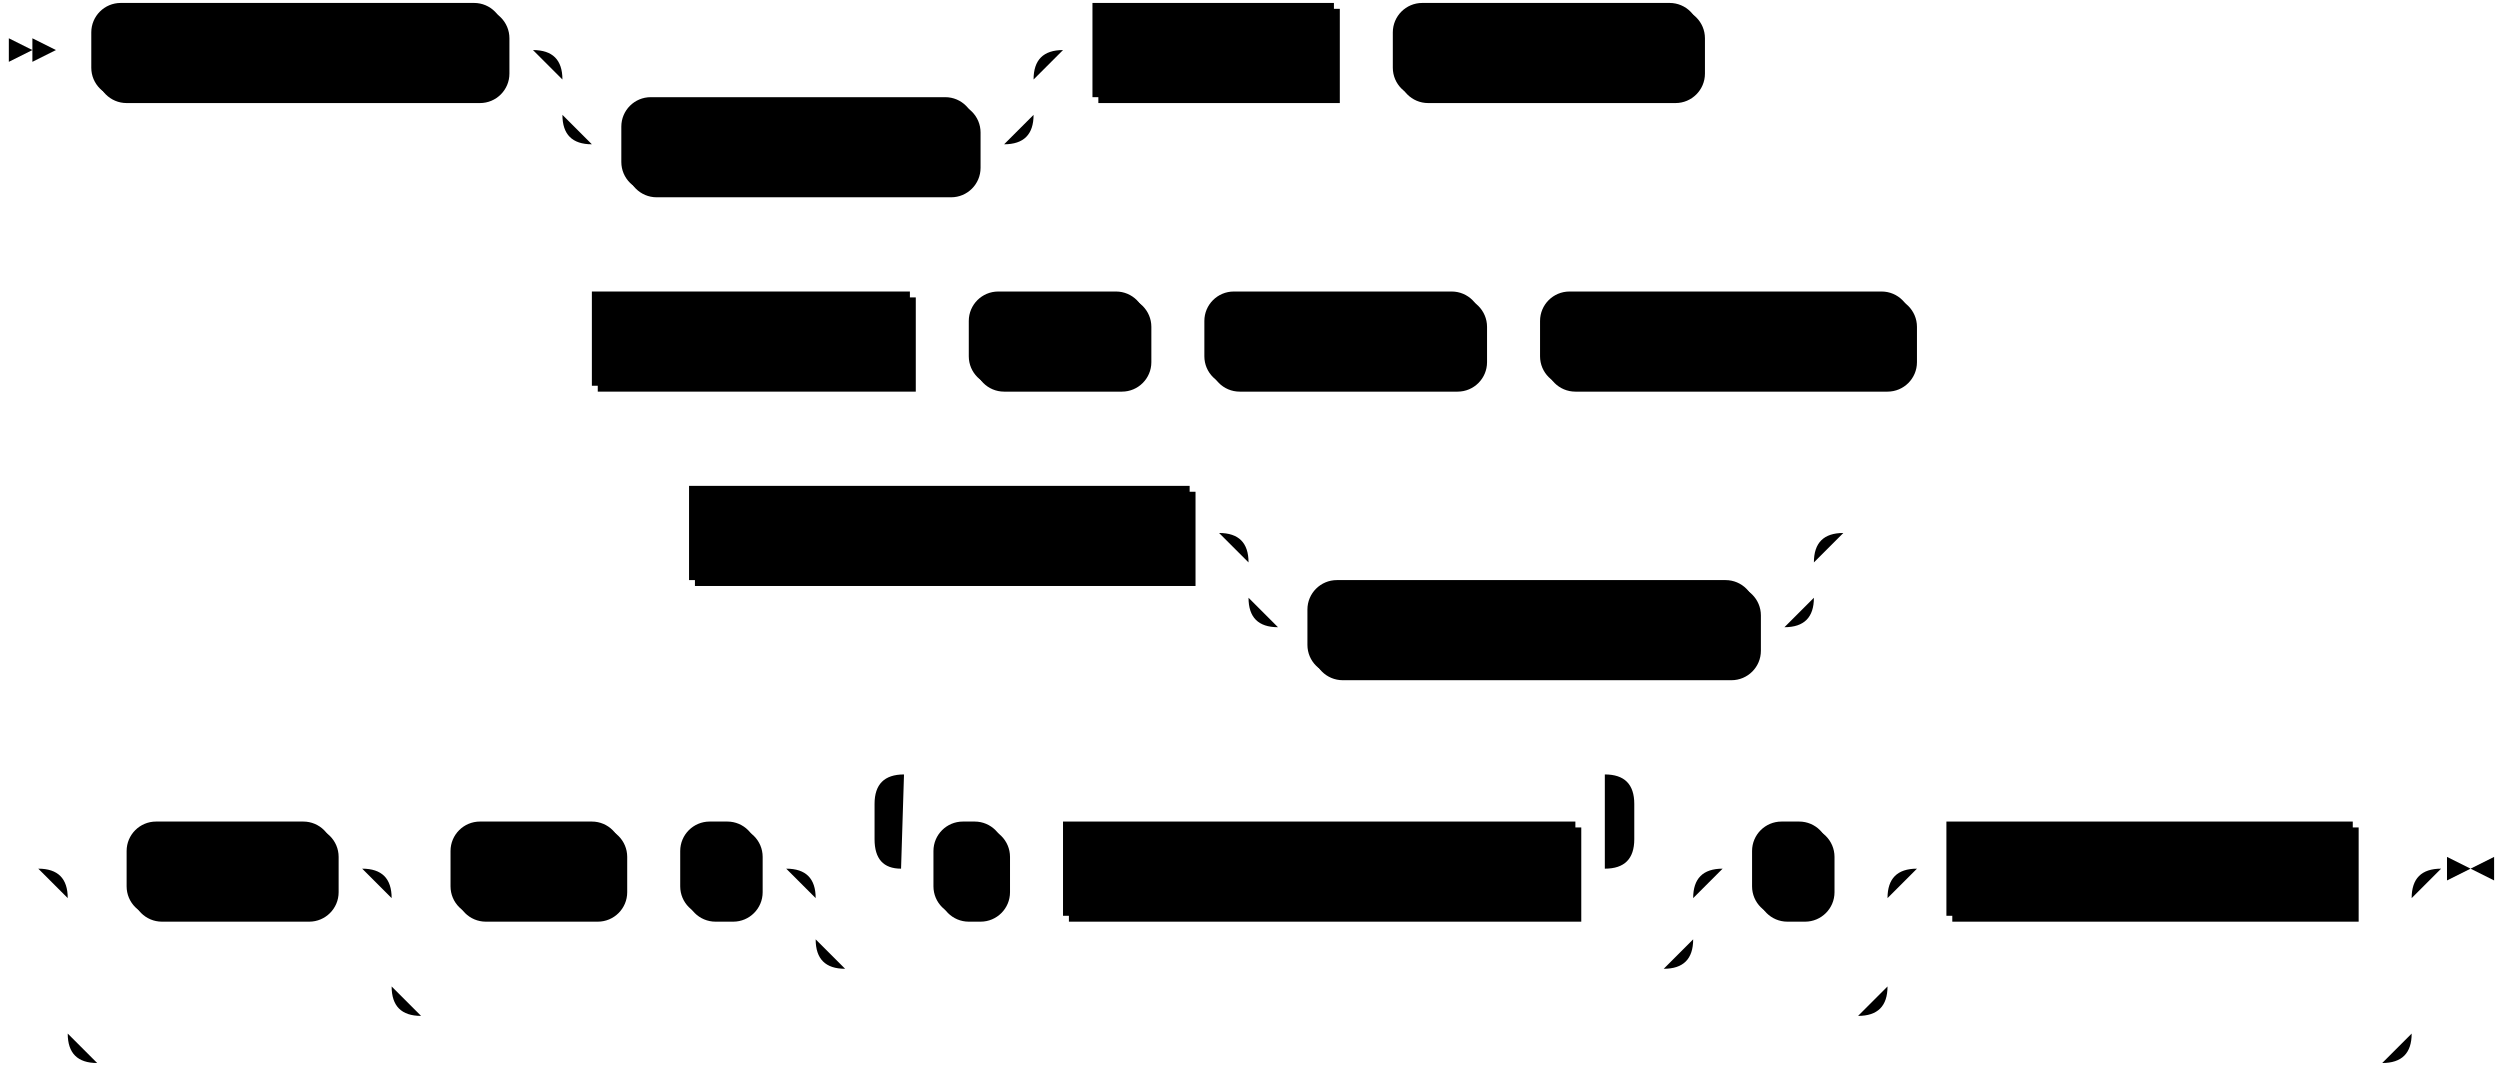
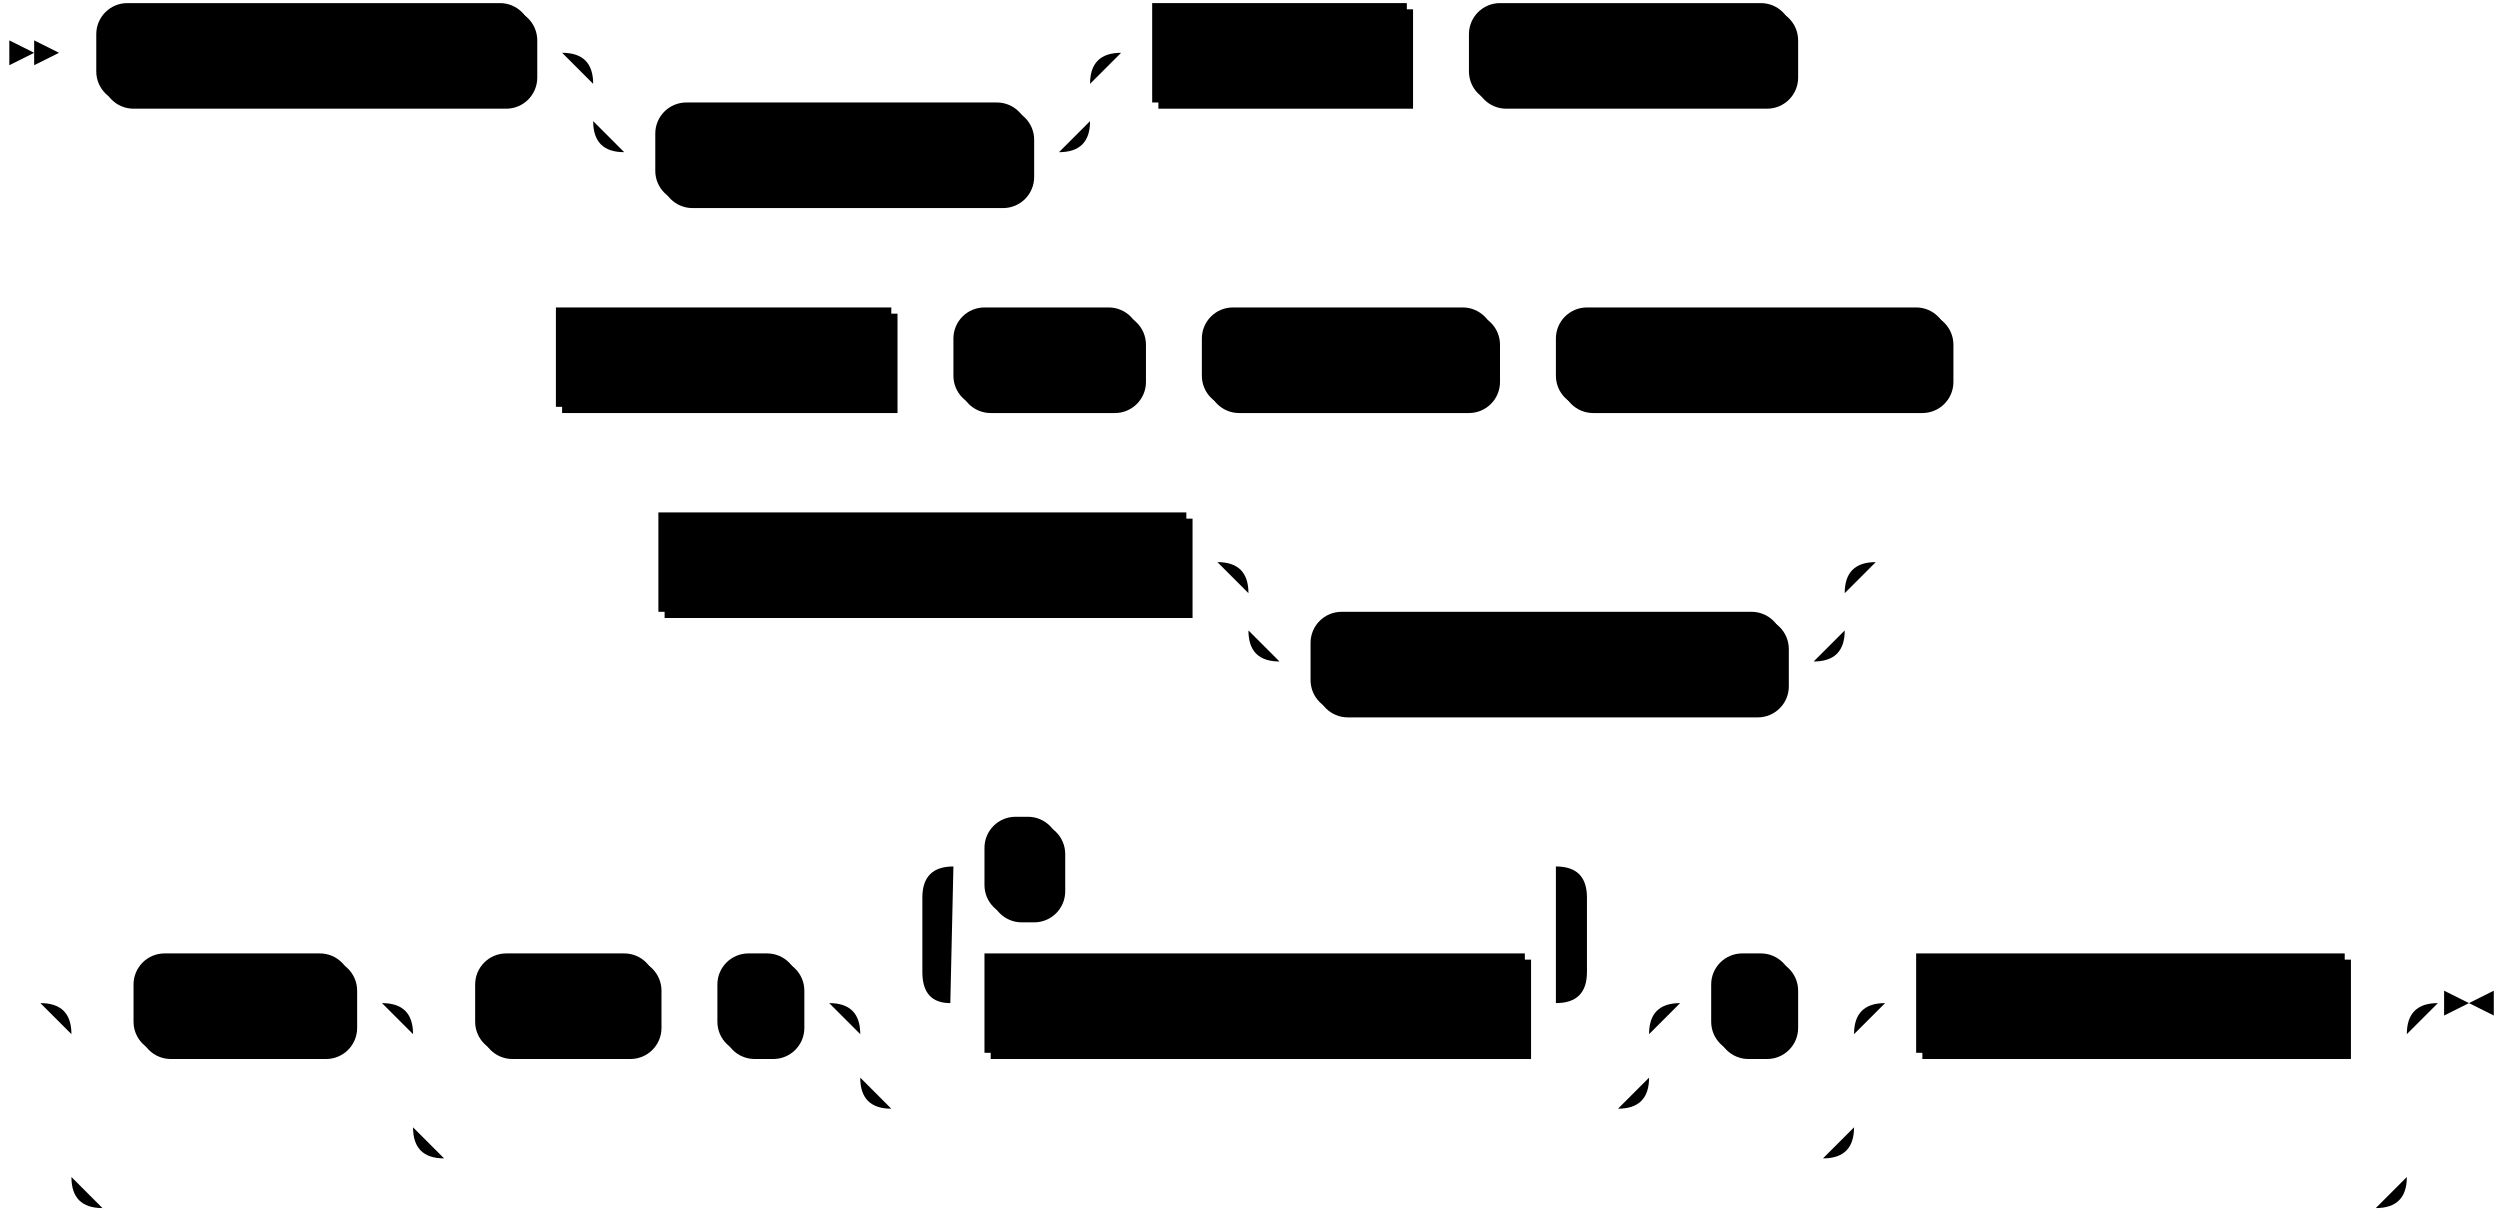
- <svg xmlns="http://www.w3.org/2000/svg" width="849" height="363">
+ <svg xmlns="http://www.w3.org/2000/svg" width="805" height="391">
  <polygon points="11 17 3 13 3 21" />
  <polygon points="19 17 11 13 11 21" />
  <rect x="33" y="3" width="140" height="32" rx="10" />
  <rect x="31" y="1" width="140" height="32" class="terminal" rx="10" />
  <text class="terminal" x="41" y="21">CREATE SOURCE</text>
  <rect x="213" y="35" width="120" height="32" rx="10" />
  <rect x="211" y="33" width="120" height="32" class="terminal" rx="10" />
  <text class="terminal" x="221" y="53">IF NOT EXISTS</text>
  <rect x="373" y="3" width="82" height="32" />
  <rect x="371" y="1" width="82" height="32" class="nonterminal" />
  <text class="nonterminal" x="381" y="21">src_name</text>
  <rect x="475" y="3" width="104" height="32" rx="10" />
  <rect x="473" y="1" width="104" height="32" class="terminal" rx="10" />
  <text class="terminal" x="483" y="21">IN CLUSTER</text>
-   <rect x="203" y="101" width="108" height="32" />
-   <rect x="201" y="99" width="108" height="32" class="nonterminal" />
-   <text class="nonterminal" x="211" y="119">cluster_name</text>
-   <rect x="331" y="101" width="60" height="32" rx="10" />
-   <rect x="329" y="99" width="60" height="32" class="terminal" rx="10" />
-   <text class="terminal" x="339" y="119">FROM</text>
-   <rect x="411" y="101" width="94" height="32" rx="10" />
-   <rect x="409" y="99" width="94" height="32" class="terminal" rx="10" />
-   <text class="terminal" x="419" y="119">WEBHOOK</text>
-   <rect x="525" y="101" width="126" height="32" rx="10" />
-   <rect x="523" y="99" width="126" height="32" class="terminal" rx="10" />
-   <text class="terminal" x="533" y="119">BODY FORMAT</text>
-   <rect x="236" y="167" width="170" height="32" />
-   <rect x="234" y="165" width="170" height="32" class="nonterminal" />
-   <text class="nonterminal" x="244" y="185">webhook_body_format</text>
-   <rect x="446" y="199" width="152" height="32" rx="10" />
-   <rect x="444" y="197" width="152" height="32" class="terminal" rx="10" />
-   <text class="terminal" x="454" y="217">INCLUDE HEADERS</text>
-   <rect x="45" y="281" width="70" height="32" rx="10" />
-   <rect x="43" y="279" width="70" height="32" class="terminal" rx="10" />
-   <text class="terminal" x="53" y="299">CHECK</text>
-   <rect x="155" y="281" width="58" height="32" rx="10" />
-   <rect x="153" y="279" width="58" height="32" class="terminal" rx="10" />
-   <text class="terminal" x="163" y="299">WITH</text>
-   <rect x="233" y="281" width="26" height="32" rx="10" />
-   <rect x="231" y="279" width="26" height="32" class="terminal" rx="10" />
-   <text class="terminal" x="241" y="299">(</text>
-   <rect x="319" y="281" width="24" height="32" rx="10" />
-   <rect x="317" y="279" width="24" height="32" class="terminal" rx="10" />
-   <text class="terminal" x="327" y="299">,</text>
-   <rect x="363" y="281" width="174" height="32" />
-   <rect x="361" y="279" width="174" height="32" class="nonterminal" />
-   <text class="nonterminal" x="371" y="299">webhook_check_option</text>
-   <rect x="597" y="281" width="26" height="32" rx="10" />
-   <rect x="595" y="279" width="26" height="32" class="terminal" rx="10" />
-   <text class="terminal" x="605" y="299">)</text>
-   <rect x="663" y="281" width="138" height="32" />
-   <rect x="661" y="279" width="138" height="32" class="nonterminal" />
-   <text class="nonterminal" x="671" y="299">check_expression</text>
-   <path class="line" d="m19 17 h2 m0 0 h10 m140 0 h10 m20 0 h10 m0 0 h130 m-160 0 h20 m140 0 h20 m-180 0 q10 0 10 10 m160 0 q0 -10 10 -10 m-170 10 v12 m160 0 v-12 m-160 12 q0 10 10 10 m140 0 q10 0 10 -10 m-150 10 h10 m120 0 h10 m20 -32 h10 m82 0 h10 m0 0 h10 m104 0 h10 m2 0 l2 0 m2 0 l2 0 m2 0 l2 0 m-420 98 l2 0 m2 0 l2 0 m2 0 l2 0 m2 0 h10 m108 0 h10 m0 0 h10 m60 0 h10 m0 0 h10 m94 0 h10 m0 0 h10 m126 0 h10 m2 0 l2 0 m2 0 l2 0 m2 0 l2 0 m-459 66 l2 0 m2 0 l2 0 m2 0 l2 0 m2 0 h10 m170 0 h10 m20 0 h10 m0 0 h162 m-192 0 h20 m172 0 h20 m-212 0 q10 0 10 10 m192 0 q0 -10 10 -10 m-202 10 v12 m192 0 v-12 m-192 12 q0 10 10 10 m172 0 q10 0 10 -10 m-182 10 h10 m152 0 h10 m22 -32 l2 0 m2 0 l2 0 m2 0 l2 0 m-637 114 l2 0 m2 0 l2 0 m2 0 l2 0 m22 0 h10 m70 0 h10 m20 0 h10 m58 0 h10 m0 0 h10 m26 0 h10 m40 0 h10 m24 0 h10 m0 0 h10 m174 0 h10 m-258 0 l20 0 m-1 0 q-9 0 -9 -10 l0 -12 q0 -10 10 -10 m238 32 l20 0 m-20 0 q10 0 10 -10 l0 -12 q0 -10 -10 -10 m-238 0 h10 m0 0 h228 m-278 32 h20 m278 0 h20 m-318 0 q10 0 10 10 m298 0 q0 -10 10 -10 m-308 10 v14 m298 0 v-14 m-298 14 q0 10 10 10 m278 0 q10 0 10 -10 m-288 10 h10 m0 0 h268 m20 -34 h10 m26 0 h10 m-508 0 h20 m488 0 h20 m-528 0 q10 0 10 10 m508 0 q0 -10 10 -10 m-518 10 v30 m508 0 v-30 m-508 30 q0 10 10 10 m488 0 q10 0 10 -10 m-498 10 h10 m0 0 h478 m20 -50 h10 m138 0 h10 m-796 0 h20 m776 0 h20 m-816 0 q10 0 10 10 m796 0 q0 -10 10 -10 m-806 10 v46 m796 0 v-46 m-796 46 q0 10 10 10 m776 0 q10 0 10 -10 m-786 10 h10 m0 0 h766 m23 -66 h-3" />
-   <polygon points="839 295 847 291 847 299" />
-   <polygon points="839 295 831 291 831 299" />
+   <rect x="181" y="101" width="108" height="32" />
+   <rect x="179" y="99" width="108" height="32" class="nonterminal" />
+   <text class="nonterminal" x="189" y="119">cluster_name</text>
+   <rect x="309" y="101" width="60" height="32" rx="10" />
+   <rect x="307" y="99" width="60" height="32" class="terminal" rx="10" />
+   <text class="terminal" x="317" y="119">FROM</text>
+   <rect x="389" y="101" width="94" height="32" rx="10" />
+   <rect x="387" y="99" width="94" height="32" class="terminal" rx="10" />
+   <text class="terminal" x="397" y="119">WEBHOOK</text>
+   <rect x="503" y="101" width="126" height="32" rx="10" />
+   <rect x="501" y="99" width="126" height="32" class="terminal" rx="10" />
+   <text class="terminal" x="511" y="119">BODY FORMAT</text>
+   <rect x="214" y="167" width="170" height="32" />
+   <rect x="212" y="165" width="170" height="32" class="nonterminal" />
+   <text class="nonterminal" x="222" y="185">webhook_body_format</text>
+   <rect x="424" y="199" width="152" height="32" rx="10" />
+   <rect x="422" y="197" width="152" height="32" class="terminal" rx="10" />
+   <text class="terminal" x="432" y="217">INCLUDE HEADERS</text>
+   <rect x="45" y="309" width="70" height="32" rx="10" />
+   <rect x="43" y="307" width="70" height="32" class="terminal" rx="10" />
+   <text class="terminal" x="53" y="327">CHECK</text>
+   <rect x="155" y="309" width="58" height="32" rx="10" />
+   <rect x="153" y="307" width="58" height="32" class="terminal" rx="10" />
+   <text class="terminal" x="163" y="327">WITH</text>
+   <rect x="233" y="309" width="26" height="32" rx="10" />
+   <rect x="231" y="307" width="26" height="32" class="terminal" rx="10" />
+   <text class="terminal" x="241" y="327">(</text>
+   <rect x="319" y="309" width="174" height="32" />
+   <rect x="317" y="307" width="174" height="32" class="nonterminal" />
+   <text class="nonterminal" x="327" y="327">webhook_check_option</text>
+   <rect x="319" y="265" width="24" height="32" rx="10" />
+   <rect x="317" y="263" width="24" height="32" class="terminal" rx="10" />
+   <text class="terminal" x="327" y="283">,</text>
+   <rect x="553" y="309" width="26" height="32" rx="10" />
+   <rect x="551" y="307" width="26" height="32" class="terminal" rx="10" />
+   <text class="terminal" x="561" y="327">)</text>
+   <rect x="619" y="309" width="138" height="32" />
+   <rect x="617" y="307" width="138" height="32" class="nonterminal" />
+   <text class="nonterminal" x="627" y="327">check_expression</text>
+   <path class="line" d="m19 17 h2 m0 0 h10 m140 0 h10 m20 0 h10 m0 0 h130 m-160 0 h20 m140 0 h20 m-180 0 q10 0 10 10 m160 0 q0 -10 10 -10 m-170 10 v12 m160 0 v-12 m-160 12 q0 10 10 10 m140 0 q10 0 10 -10 m-150 10 h10 m120 0 h10 m20 -32 h10 m82 0 h10 m0 0 h10 m104 0 h10 m2 0 l2 0 m2 0 l2 0 m2 0 l2 0 m-442 98 l2 0 m2 0 l2 0 m2 0 l2 0 m2 0 h10 m108 0 h10 m0 0 h10 m60 0 h10 m0 0 h10 m94 0 h10 m0 0 h10 m126 0 h10 m2 0 l2 0 m2 0 l2 0 m2 0 l2 0 m-459 66 l2 0 m2 0 l2 0 m2 0 l2 0 m2 0 h10 m170 0 h10 m20 0 h10 m0 0 h162 m-192 0 h20 m172 0 h20 m-212 0 q10 0 10 10 m192 0 q0 -10 10 -10 m-202 10 v12 m192 0 v-12 m-192 12 q0 10 10 10 m172 0 q10 0 10 -10 m-182 10 h10 m152 0 h10 m22 -32 l2 0 m2 0 l2 0 m2 0 l2 0 m-615 142 l2 0 m2 0 l2 0 m2 0 l2 0 m22 0 h10 m70 0 h10 m20 0 h10 m58 0 h10 m0 0 h10 m26 0 h10 m40 0 h10 m174 0 h10 m-214 0 l20 0 m-1 0 q-9 0 -9 -10 l0 -24 q0 -10 10 -10 m194 44 l20 0 m-20 0 q10 0 10 -10 l0 -24 q0 -10 -10 -10 m-194 0 h10 m24 0 h10 m0 0 h150 m-234 44 h20 m234 0 h20 m-274 0 q10 0 10 10 m254 0 q0 -10 10 -10 m-264 10 v14 m254 0 v-14 m-254 14 q0 10 10 10 m234 0 q10 0 10 -10 m-244 10 h10 m0 0 h224 m20 -34 h10 m26 0 h10 m-464 0 h20 m444 0 h20 m-484 0 q10 0 10 10 m464 0 q0 -10 10 -10 m-474 10 v30 m464 0 v-30 m-464 30 q0 10 10 10 m444 0 q10 0 10 -10 m-454 10 h10 m0 0 h434 m20 -50 h10 m138 0 h10 m-752 0 h20 m732 0 h20 m-772 0 q10 0 10 10 m752 0 q0 -10 10 -10 m-762 10 v46 m752 0 v-46 m-752 46 q0 10 10 10 m732 0 q10 0 10 -10 m-742 10 h10 m0 0 h722 m23 -66 h-3" />
+   <polygon points="795 323 803 319 803 327" />
+   <polygon points="795 323 787 319 787 327" />
</svg>
